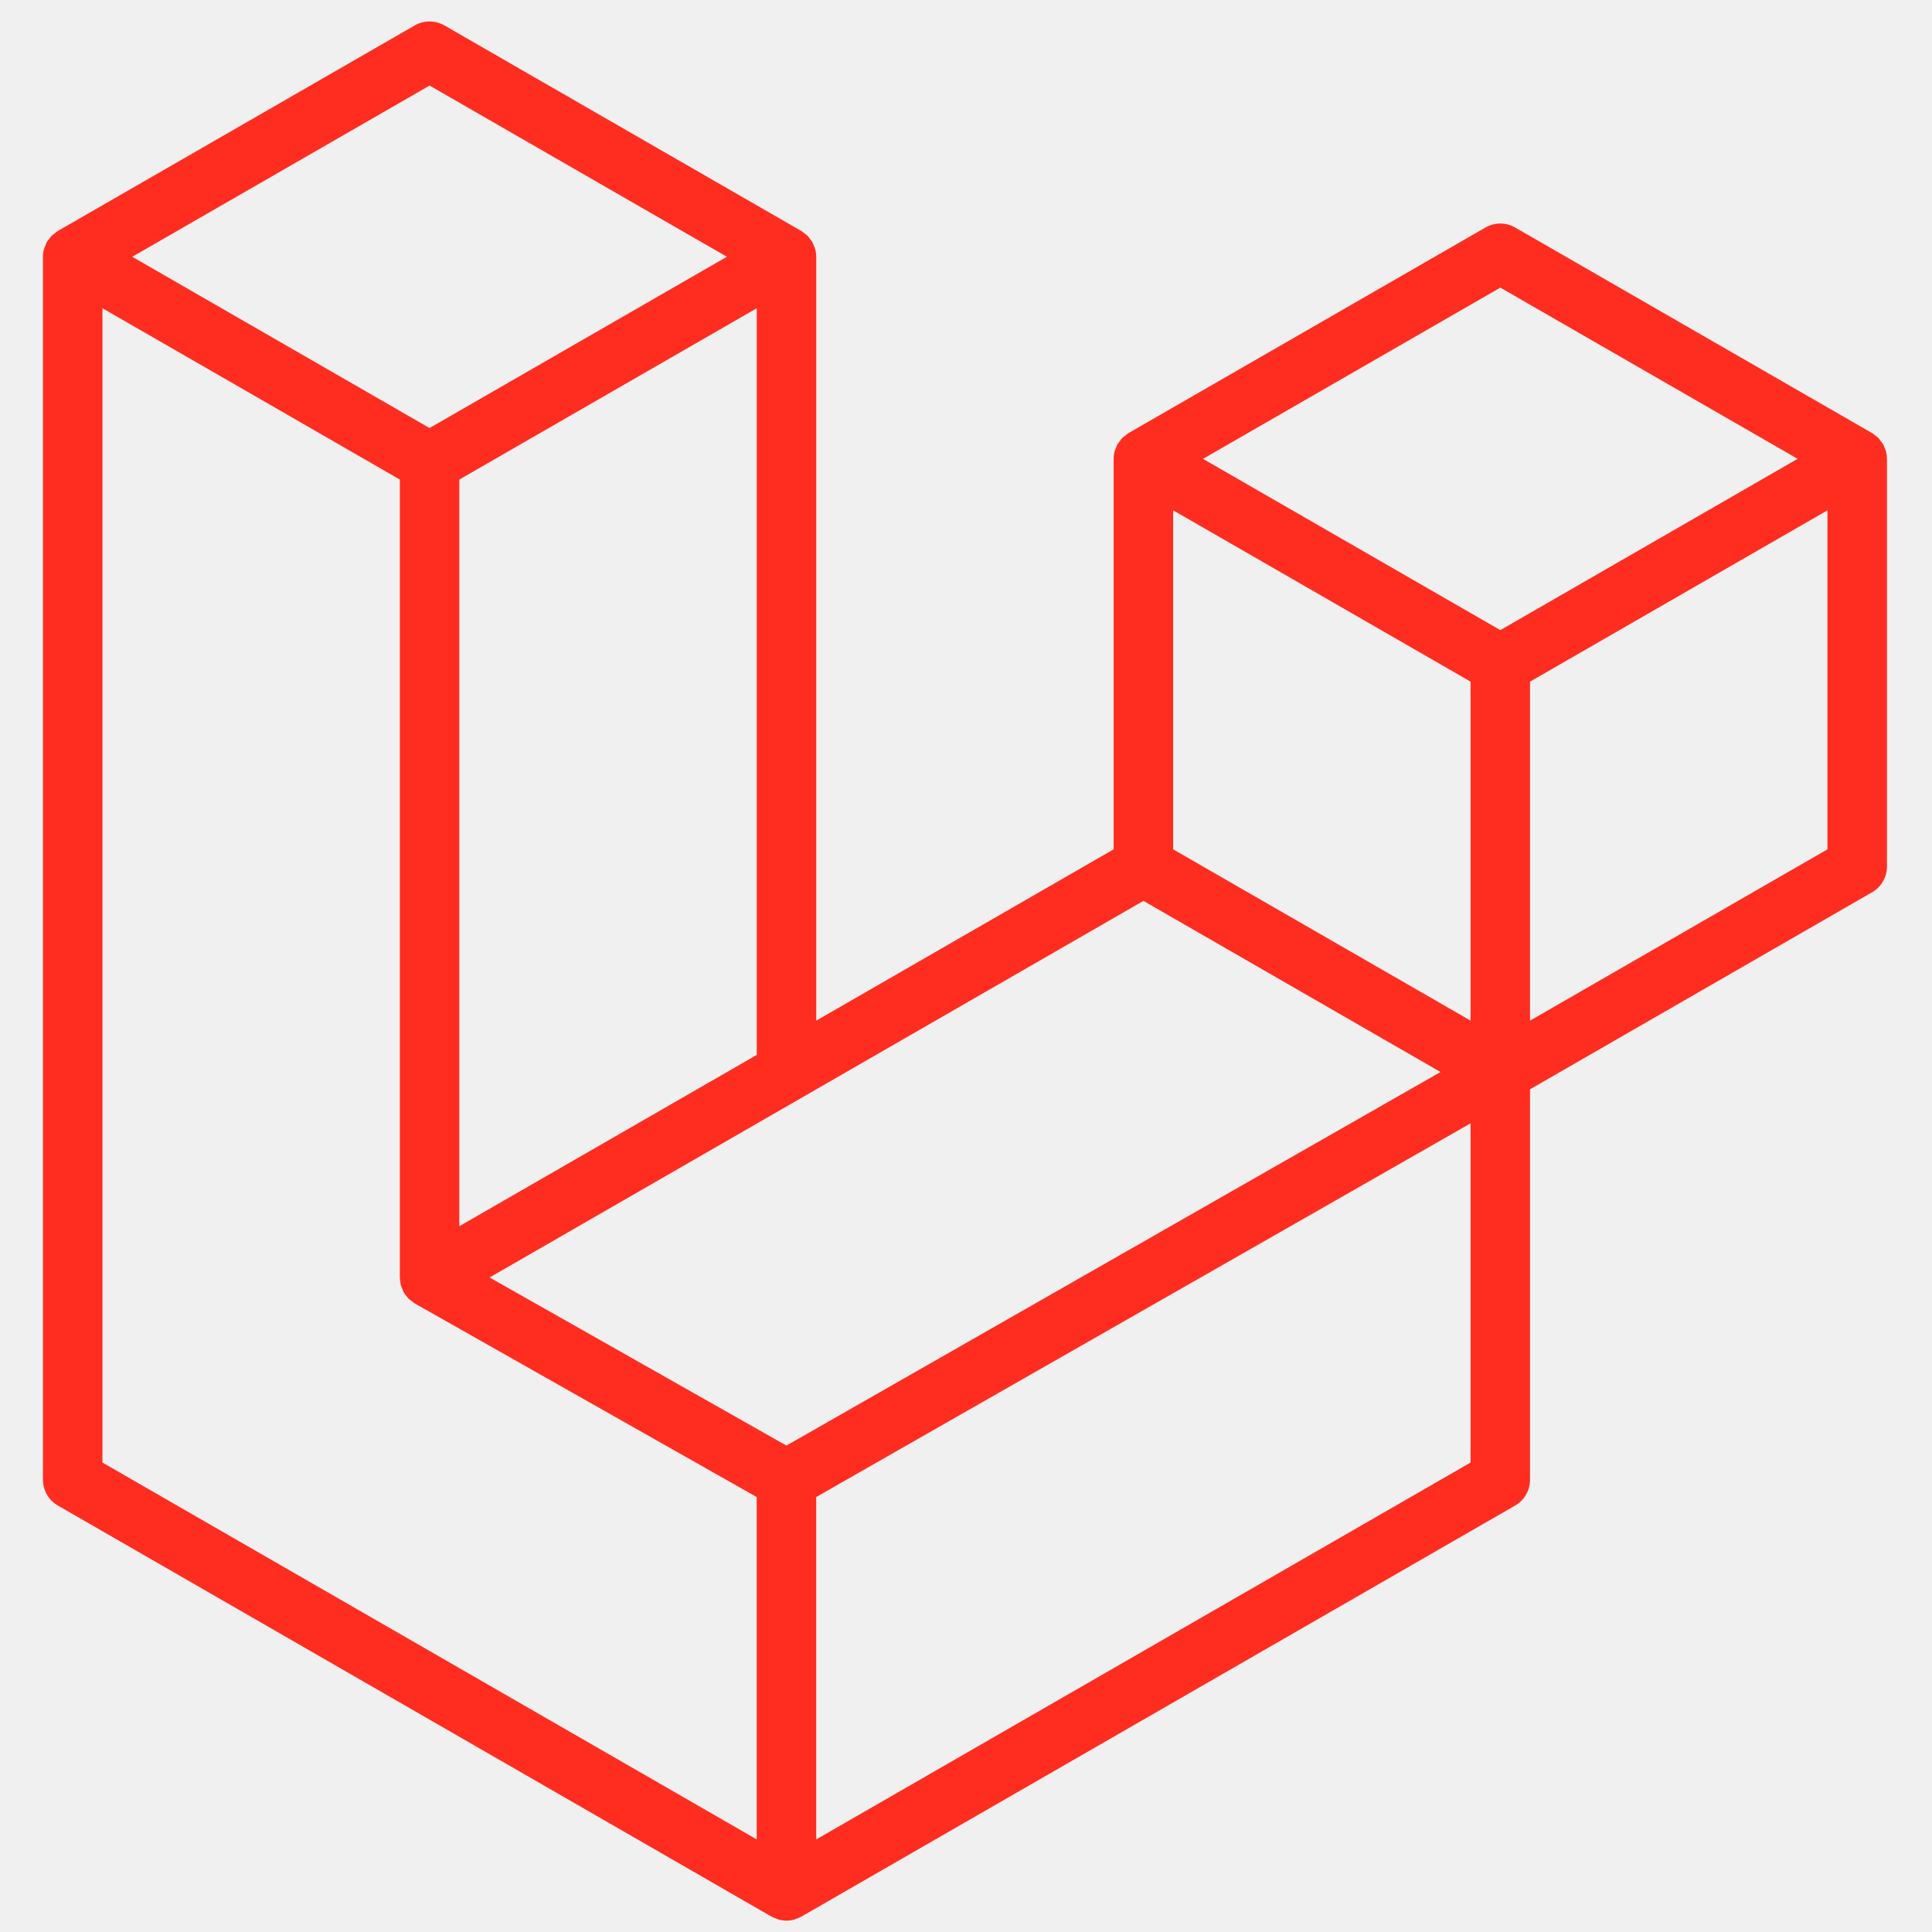
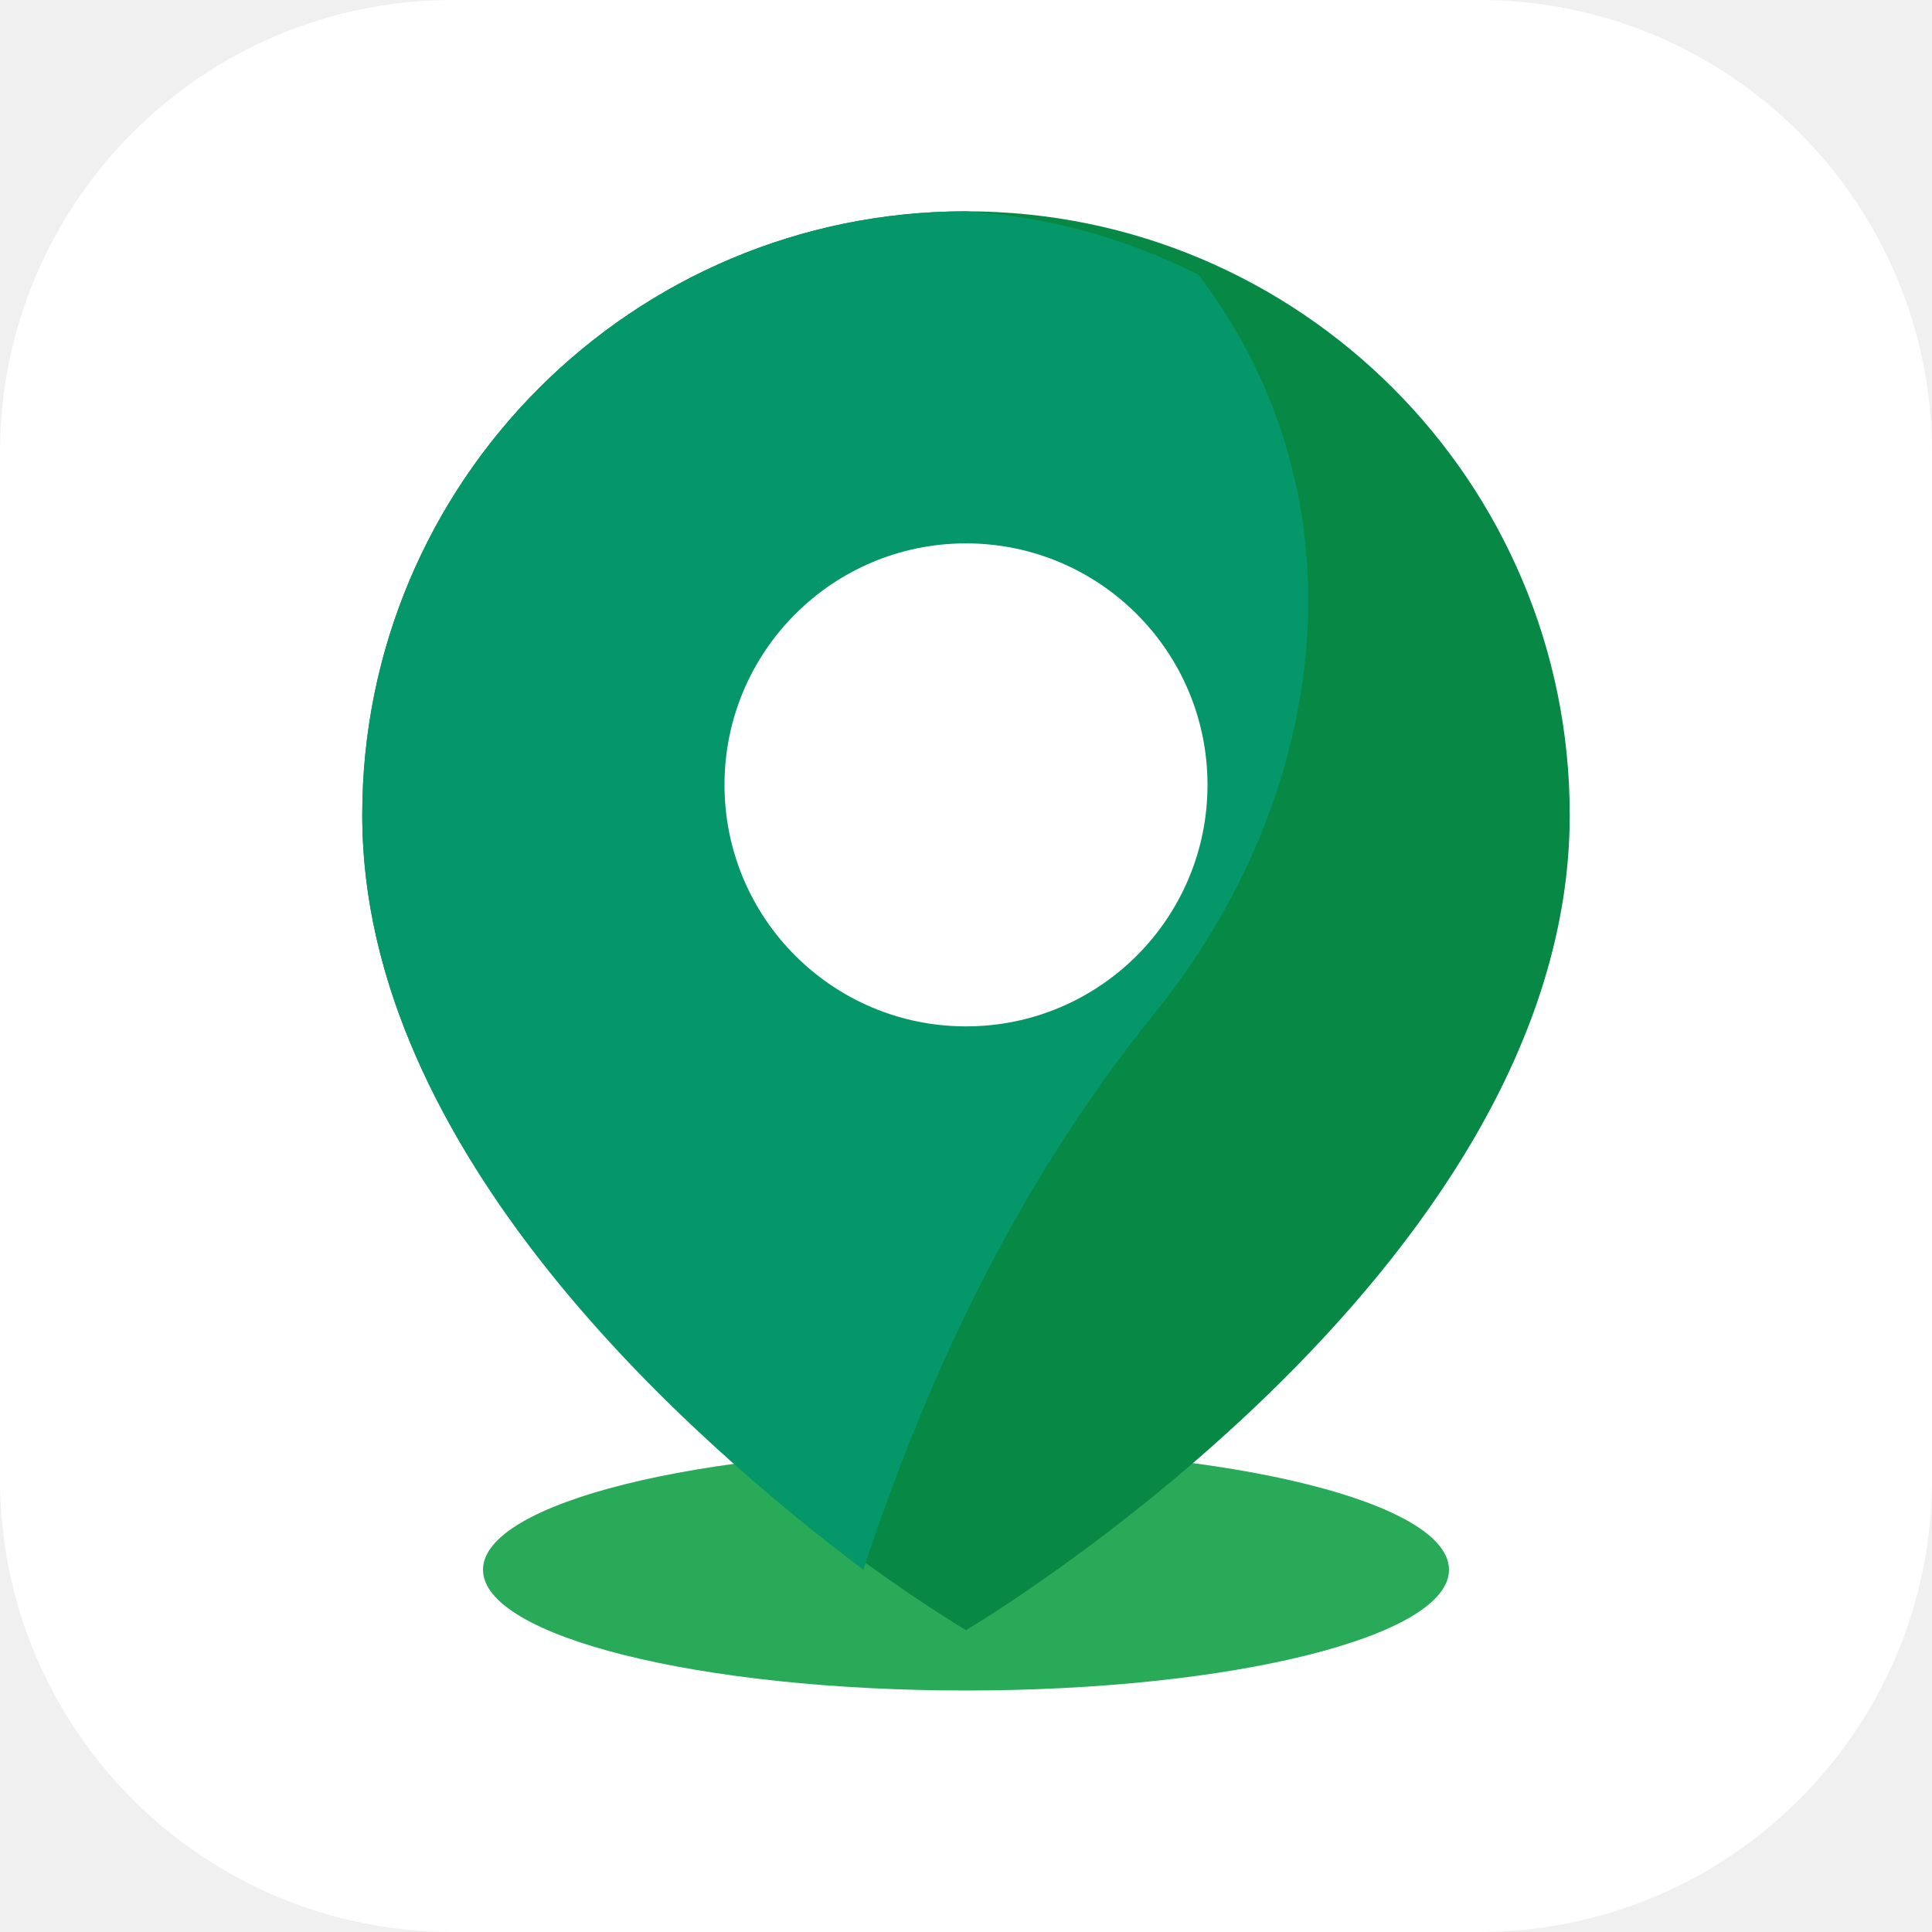
- <svg xmlns="http://www.w3.org/2000/svg" width="166" height="166" viewBox="0 0 166 166" fill="none">
-   <path fill-rule="evenodd" clip-rule="evenodd" d="M162.041 38.759C162.099 38.977 162.129 39.201 162.13 39.426V74.452C162.13 74.902 162.011 75.344 161.786 75.733C161.561 76.122 161.237 76.444 160.847 76.668L131.462 93.594V127.141C131.462 128.054 130.977 128.897 130.186 129.357L68.847 164.683C68.707 164.763 68.554 164.814 68.401 164.868C68.343 164.887 68.289 164.922 68.228 164.938C67.8 165.051 67.349 165.051 66.92 164.938C66.85 164.919 66.786 164.881 66.719 164.855C66.579 164.804 66.432 164.76 66.298 164.683L4.972 129.357C4.583 129.133 4.259 128.81 4.034 128.421C3.808 128.032 3.69 127.591 3.689 127.141L3.689 22.063C3.689 21.834 3.721 21.61 3.779 21.393C3.798 21.32 3.843 21.253 3.868 21.179C3.916 21.045 3.961 20.908 4.031 20.783C4.079 20.7 4.149 20.633 4.206 20.557C4.28 20.454 4.347 20.349 4.433 20.26C4.506 20.186 4.602 20.132 4.685 20.068C4.778 19.992 4.861 19.909 4.966 19.848L35.633 2.185C36.022 1.961 36.462 1.844 36.91 1.844C37.358 1.844 37.798 1.961 38.186 2.185L68.851 19.848H68.857C68.959 19.912 69.045 19.992 69.138 20.065C69.221 20.129 69.313 20.186 69.387 20.257C69.476 20.349 69.54 20.454 69.616 20.557C69.671 20.633 69.744 20.7 69.789 20.783C69.862 20.911 69.904 21.045 69.955 21.179C69.98 21.253 70.025 21.32 70.044 21.396C70.103 21.614 70.133 21.838 70.133 22.063V87.694L95.686 72.974V39.423C95.686 39.2 95.718 38.973 95.775 38.759C95.798 38.683 95.839 38.615 95.865 38.542C95.916 38.408 95.96 38.271 96.031 38.146C96.079 38.063 96.149 37.996 96.203 37.92C96.279 37.818 96.343 37.712 96.433 37.623C96.506 37.549 96.599 37.495 96.681 37.431C96.777 37.355 96.86 37.272 96.962 37.211L127.633 19.548C128.021 19.324 128.461 19.206 128.91 19.206C129.358 19.206 129.798 19.324 130.186 19.548L160.85 37.211C160.959 37.275 161.042 37.355 161.137 37.428C161.217 37.492 161.31 37.549 161.383 37.62C161.473 37.712 161.536 37.818 161.613 37.92C161.67 37.996 161.741 38.063 161.785 38.146C161.859 38.271 161.9 38.408 161.951 38.542C161.98 38.615 162.021 38.683 162.041 38.759ZM157.018 72.974V43.848L146.287 50.028L131.462 58.568V87.694L157.021 72.974H157.018ZM126.354 125.663V96.518L111.771 104.85L70.13 128.626V158.046L126.354 125.663ZM8.801 26.485V125.663L65.018 158.043V128.629L35.649 112L35.64 111.994L35.627 111.988C35.528 111.93 35.445 111.847 35.353 111.777C35.273 111.713 35.18 111.662 35.11 111.592L35.104 111.582C35.021 111.502 34.963 111.403 34.893 111.314C34.829 111.228 34.753 111.154 34.702 111.065L34.699 111.055C34.641 110.96 34.606 110.845 34.565 110.736C34.523 110.64 34.469 110.551 34.443 110.449C34.411 110.328 34.405 110.197 34.392 110.072C34.379 109.976 34.354 109.881 34.354 109.785V109.778V41.205L19.532 32.662L8.801 26.485ZM36.913 7.35L11.364 22.063L36.907 36.777L62.453 22.06L36.907 7.35H36.913ZM50.2 99.174L65.022 90.637V26.485L54.291 32.665L39.466 41.205V105.357L50.2 99.174ZM128.91 24.713L103.363 39.426L128.91 54.14L154.453 39.423L128.91 24.713ZM126.354 58.568L111.529 50.028L100.798 43.848V72.974L115.619 81.511L126.354 87.694V58.568ZM67.571 124.205L105.042 102.803L123.772 92.109L98.245 77.405L68.854 94.334L42.066 109.762L67.571 124.205Z" fill="#FF2D20" />
+ <svg xmlns="http://www.w3.org/2000/svg" viewBox="0 0 64 64">
+   <rect width="64" height="64" rx="15" fill="#ffffff" />
+   <ellipse cx="32" cy="52" rx="16" ry="4" fill="#16a34a" opacity=".92" />
+   <path d="M32 7C20.95 7 12 15.95 12 27c0 15.2 20 27 20 27s20-11.8 20-27C52 15.95 43.05 7 32 7Z" fill="#078844" />
+   <path d="M32 7C20.95 7 12 15.95 12 27c0 11.2 10.9 20.7 16.6 25 2.6-7.9 5.9-13.8 9.7-18.5C44 26.4 45.4 16.6 39.7 9.1A19.8 19.8 0 0 0 32 7Z" fill="#059669" />
+   <circle cx="32" cy="26" r="8" fill="#ffffff" />
</svg>
